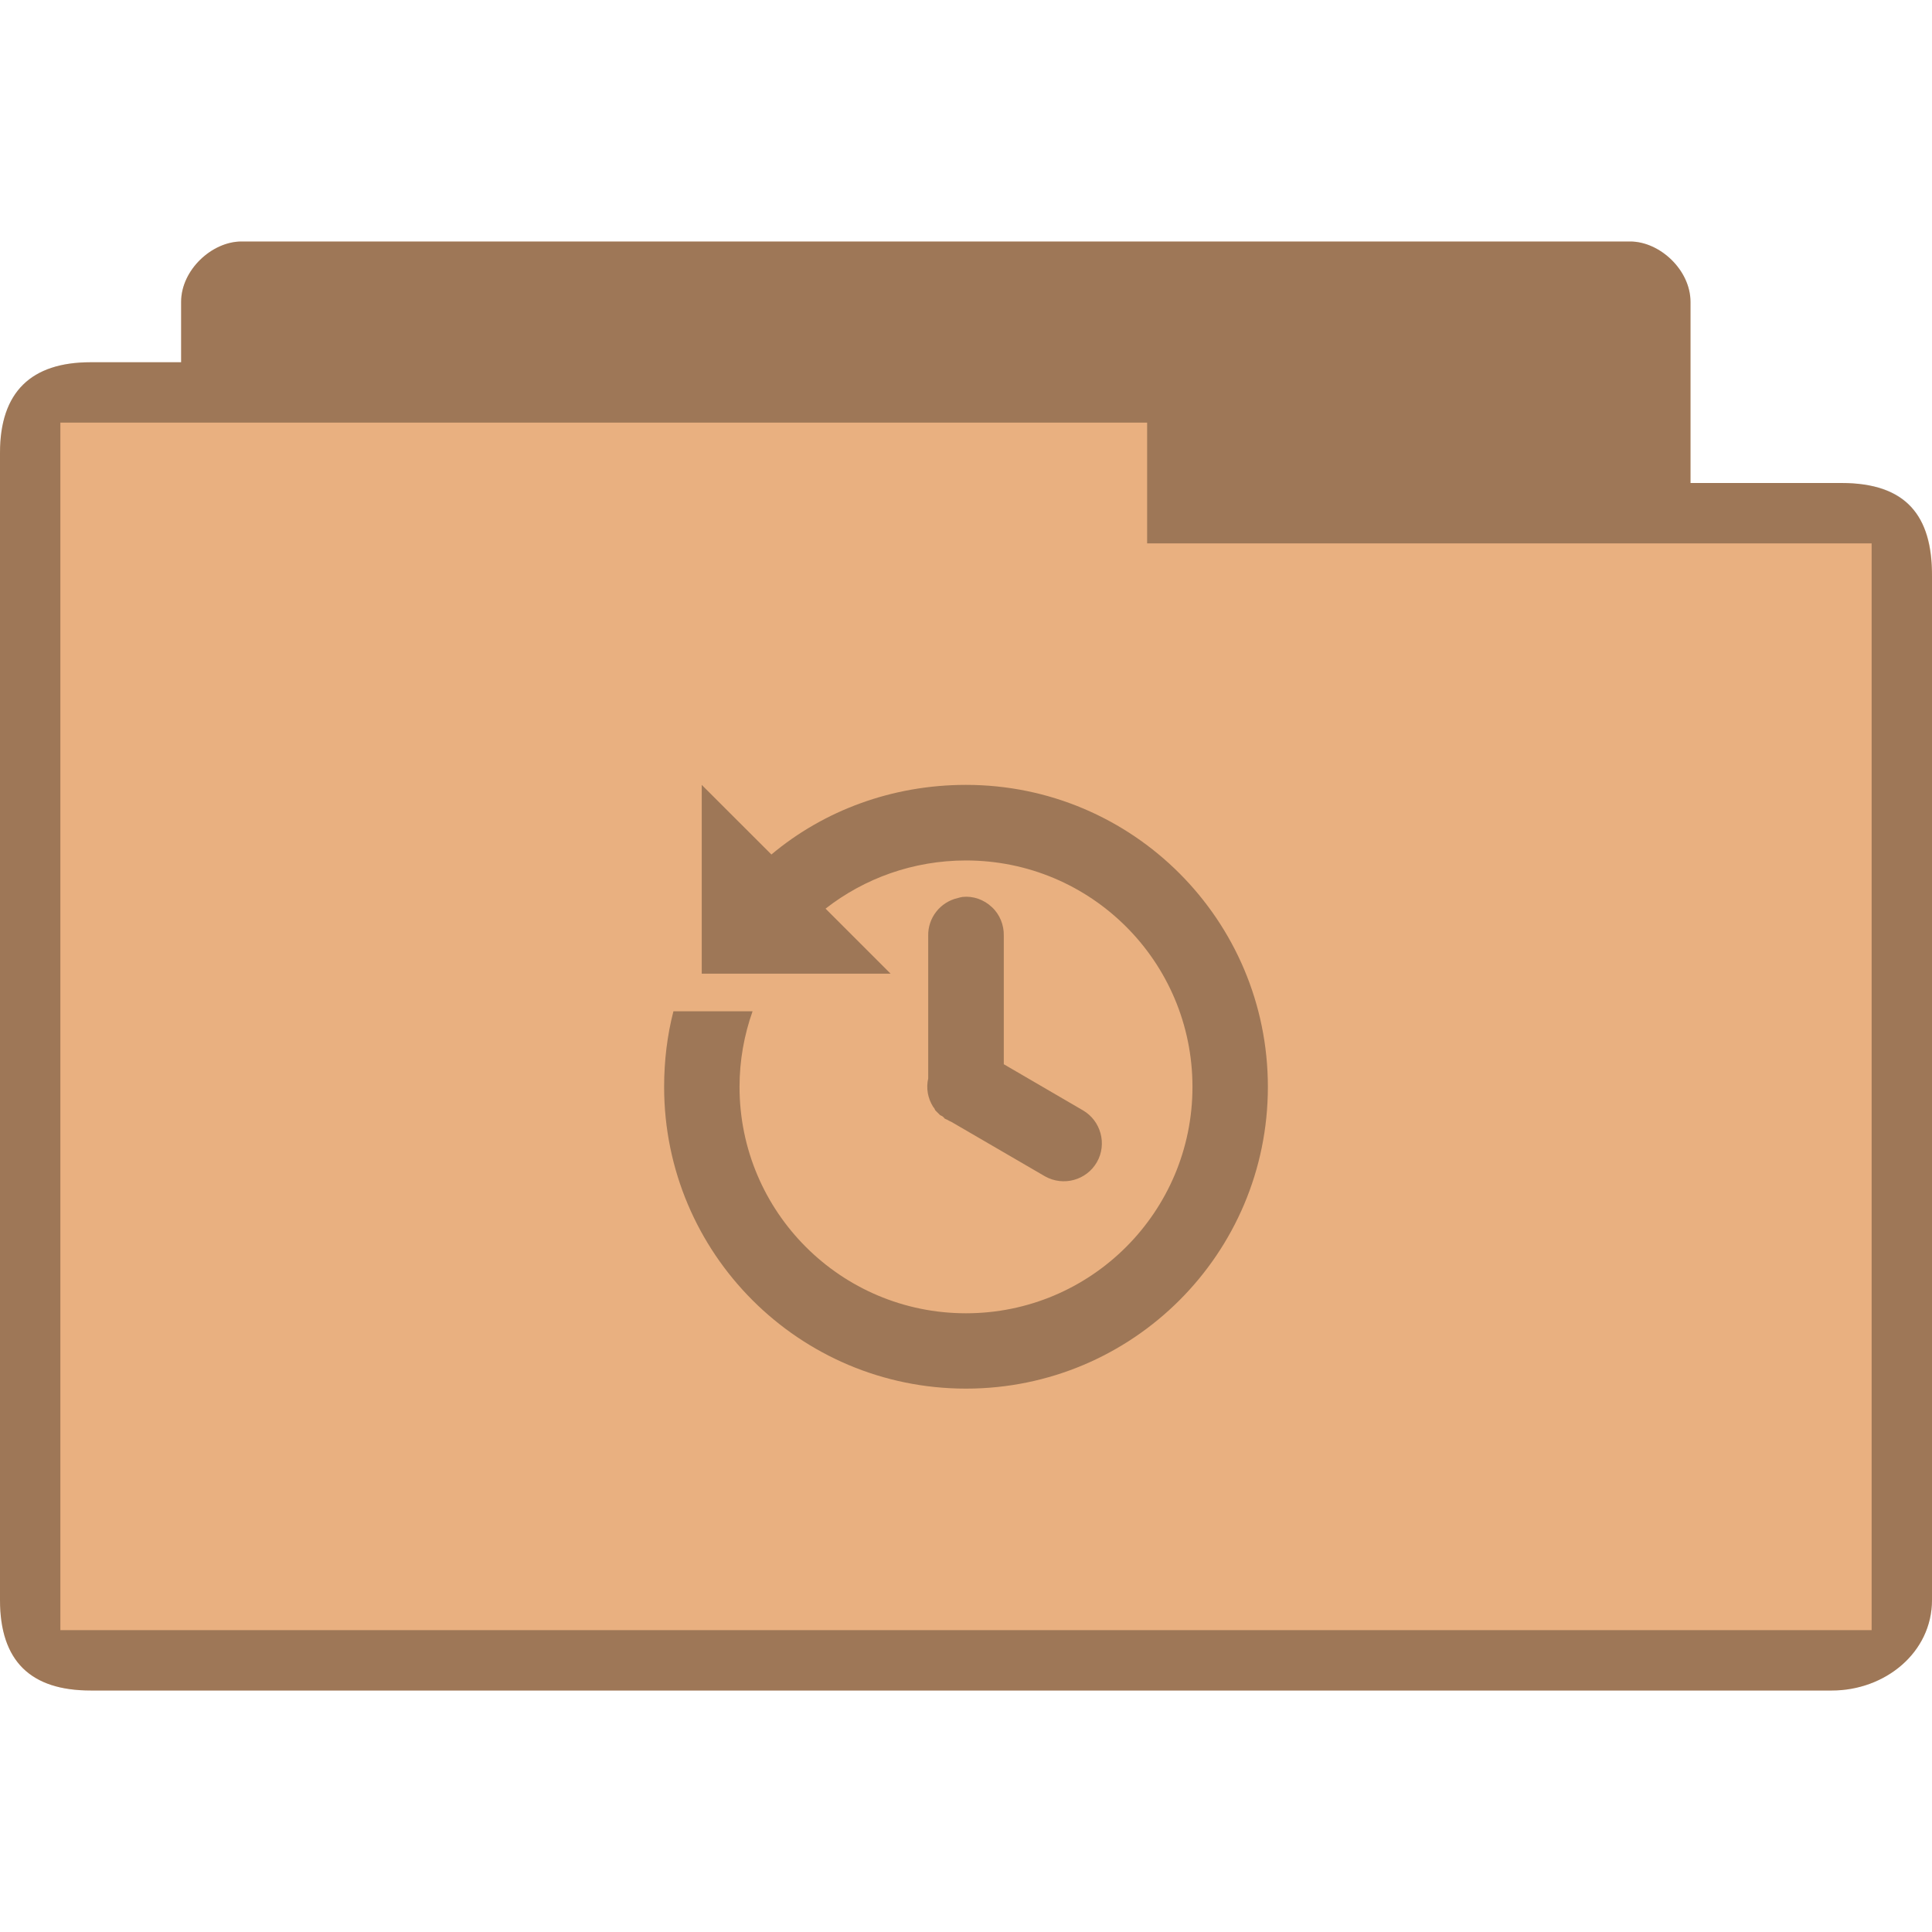
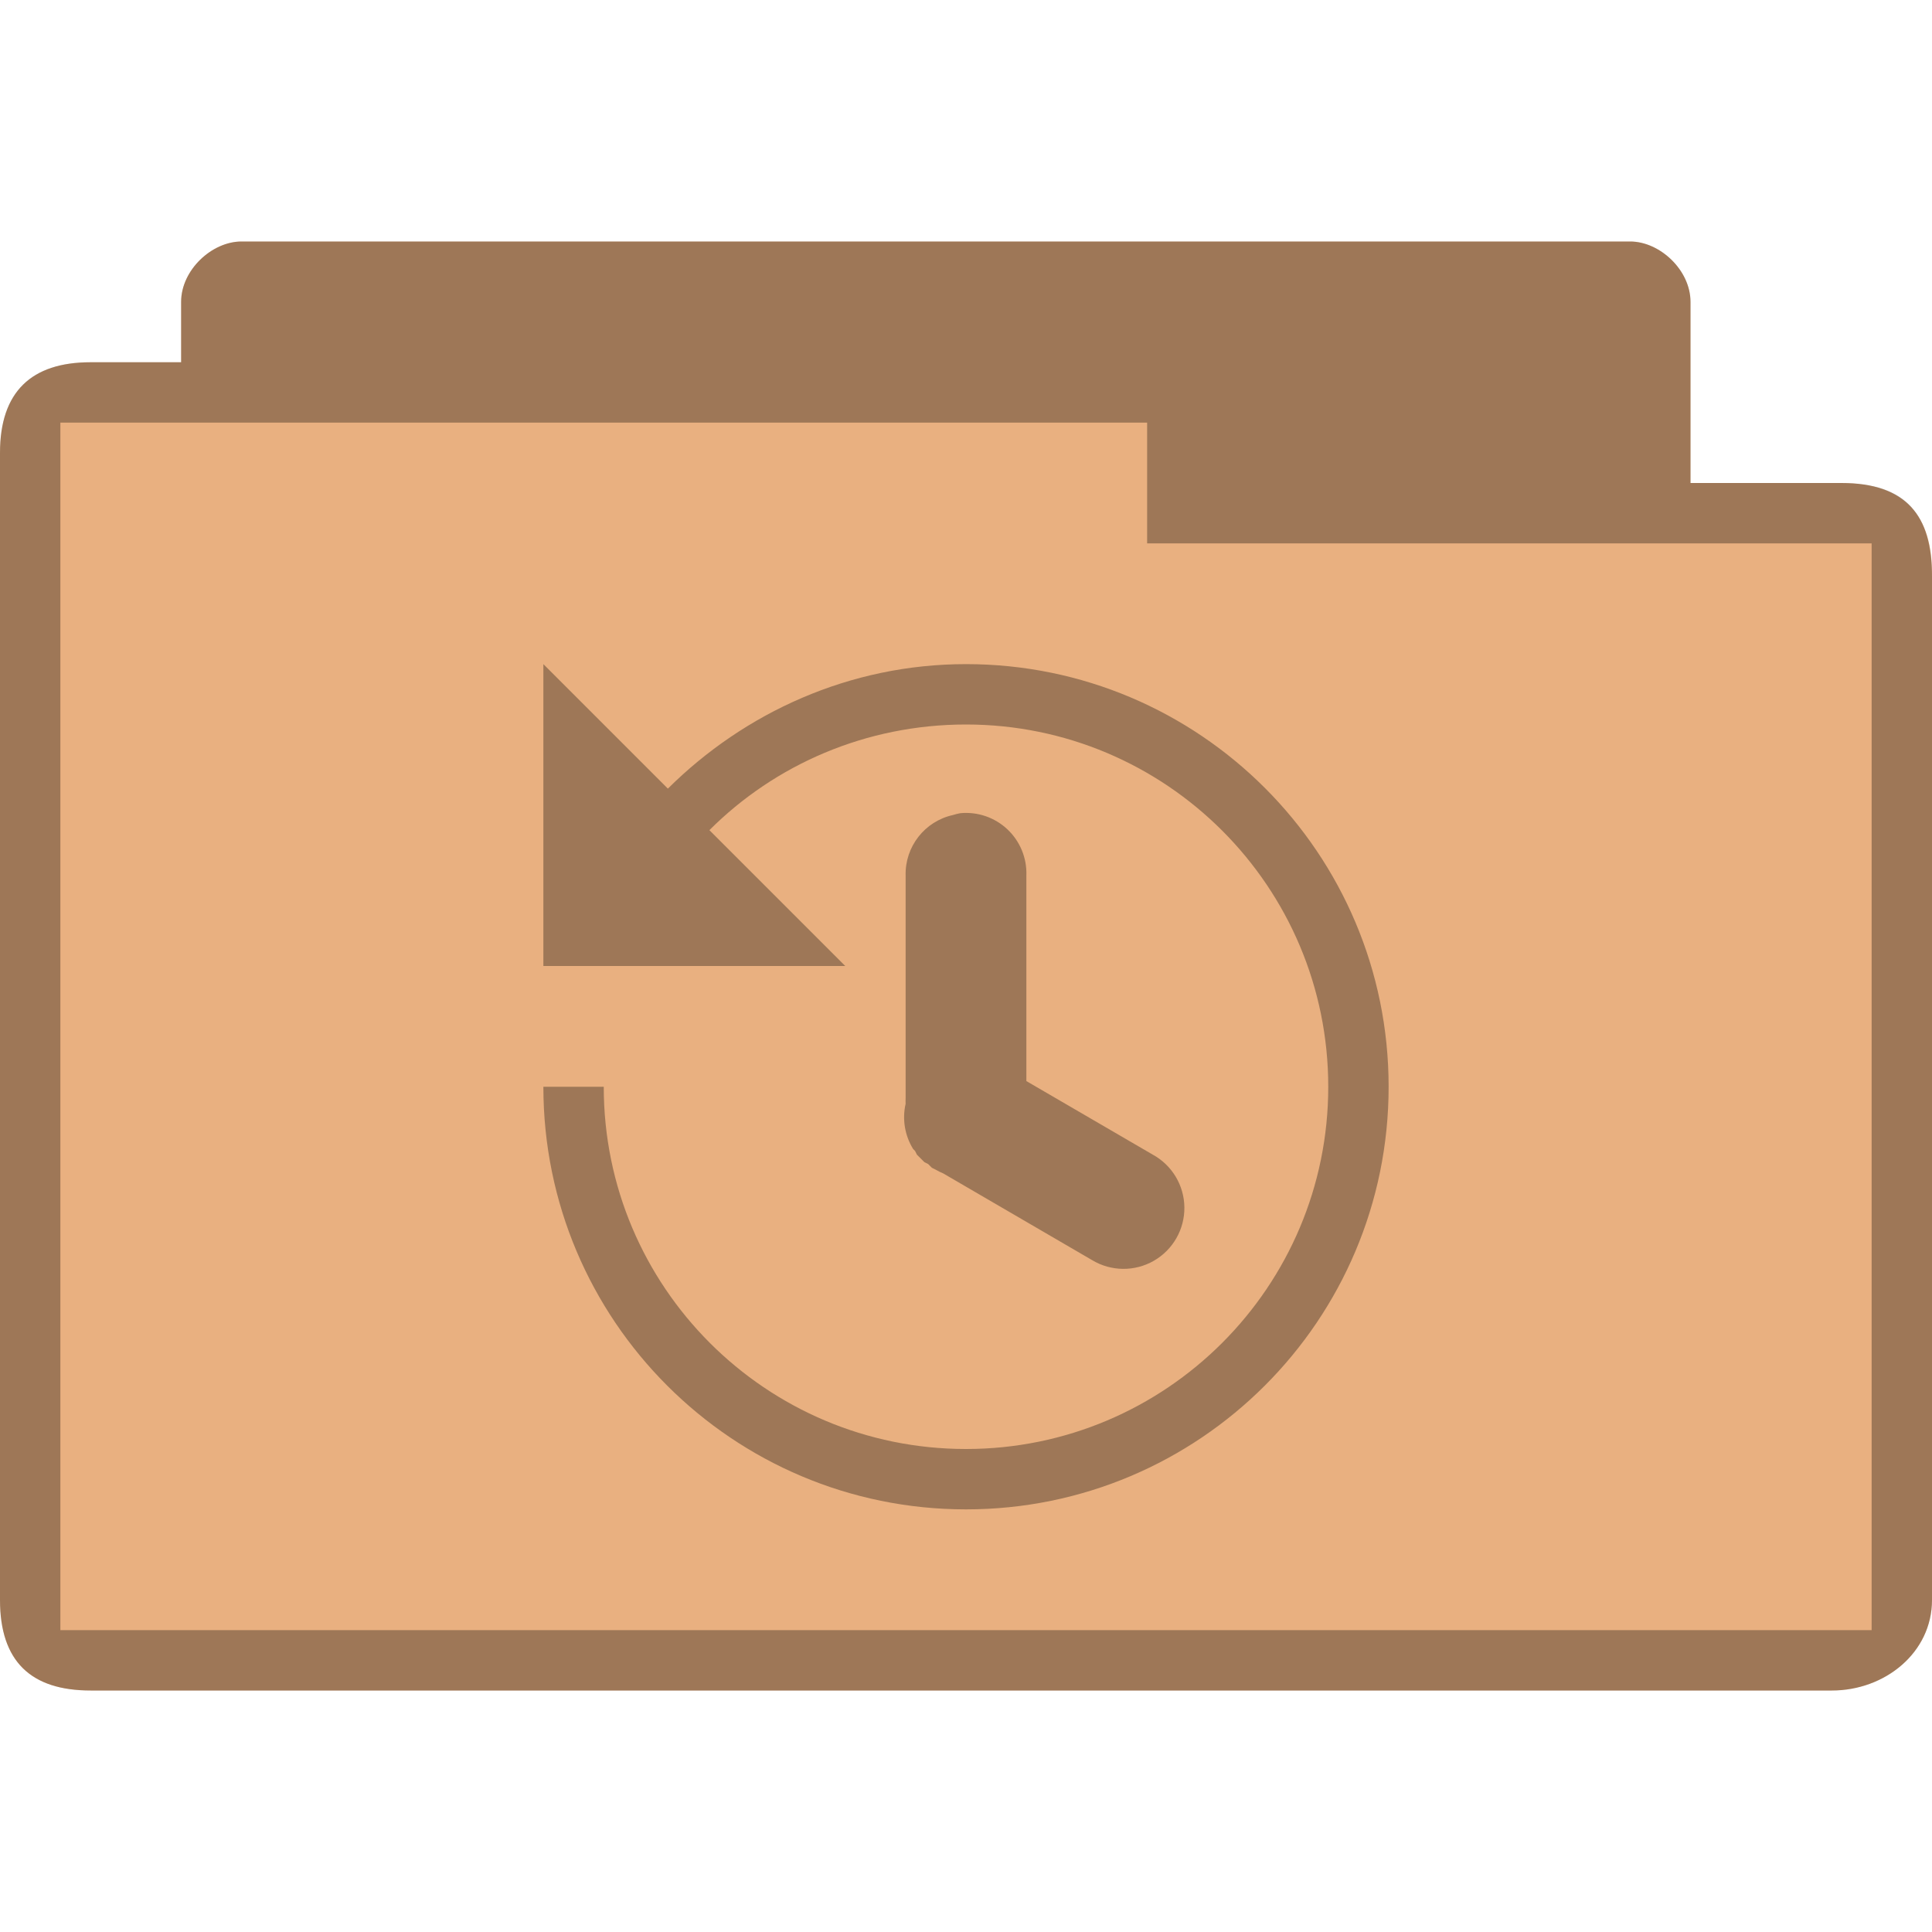
<svg xmlns="http://www.w3.org/2000/svg" width="32" height="32" viewBox="0 0 32 32" id="svg3027" version="1.1">
  <defs id="defs3039" />
  <path style="font-size:medium;font-style:normal;font-variant:normal;font-weight:normal;font-stretch:normal;text-indent:0;text-align:start;text-decoration:none;line-height:normal;letter-spacing:normal;word-spacing:normal;text-transform:none;direction:ltr;block-progression:tb;writing-mode:lr-tb;text-anchor:start;baseline-shift:baseline;color:#000000;fill:#e9b080;fill-opacity:1;fill-rule:nonzero;stroke:none;stroke-width:1;marker:none;visibility:visible;display:inline;overflow:visible;enable-background:accumulate;font-family:Sans;-inkscape-font-specification:Sans" d="m 4,4 c -0.492,0 -1,0.473 -1,1 l 0,1 c -0.667,0 -0.833,0 -1.5,0 -0.979,0 -1.5,0.494 -1.5,1.5 L 0,26.5 C 0,27.531 0.523,28 1.5,28 l 28.844,0 C 31.216,28 32,27.377 32,26.5 L 32,9.5 c 0,-0.941 -0.425,-1.5 -1.5,-1.5 l -2.5,0 0,-3 c 0,-0.527 -0.508,-1 -1,-1 z" id="path3004" />
-   <path style="fill:#000000;fill-opacity:0.322" d="m 11.623,13 0,3.127 3.128,0 -1.077,-1.077 C 14.315,14.549 15.125,14.252 16,14.252 c 2.073,0 3.751,1.677 3.751,3.75 0,2.069 -1.678,3.75 -3.751,3.75 -2.073,0 -3.751,-1.681 -3.751,-3.75 0,-0.439 0.077,-0.86 0.216,-1.252 l -1.311,0 C 11.051,17.149 11,17.57 11,18.002 11,20.763 13.238,23 16,23 18.762,23 21,20.763 21,18.002 21,15.241 18.762,13 16,13 c -1.223,0 -2.355,0.425 -3.223,1.153 z m 4.319,1.856 c -0.026,0.004 -0.051,0.011 -0.077,0.018 -0.293,0.066 -0.498,0.33 -0.491,0.626 l 0,2.303 c 0,0.022 0,0.04 0,0.059 -0.037,0.161 -0.007,0.33 0.081,0.469 0.004,0.007 0.011,0.015 0.018,0.022 0.007,0.011 0.011,0.026 0.018,0.037 0.007,0.007 0.015,0.015 0.022,0.022 0.004,0.004 0.011,0.011 0.018,0.018 0.007,0.007 0.015,0.015 0.018,0.018 0.007,0.007 0.015,0.015 0.022,0.022 0.011,0.007 0.026,0.011 0.037,0.018 0.007,0.007 0.015,0.015 0.022,0.018 0.004,0.007 0.011,0.015 0.018,0.022 0.011,0.007 0.026,0.011 0.04,0.018 0.026,0.015 0.051,0.029 0.077,0.04 l 1.542,0.897 c 0.304,0.172 0.689,0.066 0.861,-0.234 0.172,-0.3 0.066,-0.688 -0.234,-0.86 l -1.308,-0.762 0,-2.127 c 0.004,-0.179 -0.066,-0.355 -0.198,-0.476 -0.132,-0.124 -0.308,-0.187 -0.487,-0.168 z" id="path3035" />
  <path style="font-size:medium;font-style:normal;font-variant:normal;font-weight:normal;font-stretch:normal;text-indent:0;text-align:start;text-decoration:none;line-height:normal;letter-spacing:normal;word-spacing:normal;text-transform:none;direction:ltr;block-progression:tb;writing-mode:lr-tb;text-anchor:start;baseline-shift:baseline;color:#000000;fill:#000000;fill-opacity:0.322;fill-rule:nonzero;stroke:none;stroke-width:1;marker:none;visibility:visible;display:inline;overflow:visible;enable-background:accumulate;font-family:Sans;-inkscape-font-specification:Sans" d="m 4,4 c -0.492,0 -1,0.473 -1,1 l 0,1 c -0.687,0 -0.884,0 -1.5,0 -0.979,0 -1.5,0.483 -1.5,1.5 L 0,26.5 C 0,27.504 0.501,28 1.5,28 l 28.844,0 C 31.216,28 32,27.377 32,26.5 L 32,9.552 C 32,8.538 31.581,8 30.5,8 l -2.5,0 0,-3 c 0,-0.527 -0.508,-1 -1,-1 z m 15,3 0,2 12,0 L 31,27 1,27 1,7 z" id="path3784" />
+   <path style="opacity:1;fill:#000000;fill-opacity:0.322;stroke:none" d="m 9,11 0,5 5,0 -2.25,-2.25 C 12.836,12.664 14.343,12 16,12 c 3.314,0 6,2.686 6,6 0,3.314 -2.686,6 -6,6 -3.314,0 -6,-2.686 -6,-6 l -1,0 c 0,3.866 3.134,7 7,7 3.866,0 7,-3.134 7,-7 0,-3.866 -3.134,-7 -7,-7 -1.926,0 -3.669,0.802 -4.938,2.062 L 9,11 z m 6.906,2.469 A 1,1 0 0 0 15.781,13.5 1,1 0 0 0 15,14.5 l 0,3.688 a 1,1 0 0 0 0,0.094 1,1 0 0 0 0.125,0.75 1,1 0 0 0 0.031,0.031 1,1 0 0 0 0.031,0.062 1,1 0 0 0 0.031,0.031 1,1 0 0 0 0.031,0.031 1,1 0 0 0 0.031,0.031 1,1 0 0 0 0.031,0.031 1,1 0 0 0 0.062,0.031 1,1 0 0 0 0.031,0.031 1,1 0 0 0 0.031,0.031 1,1 0 0 0 0.062,0.031 1,1 0 0 0 0.125,0.062 l 2.469,1.438 a 1.008,1.008 0 1 0 1,-1.75 L 17,17.906 17,14.5 a 1,1 0 0 0 -1.094,-1.031 z" id="path4025" />
</svg>
